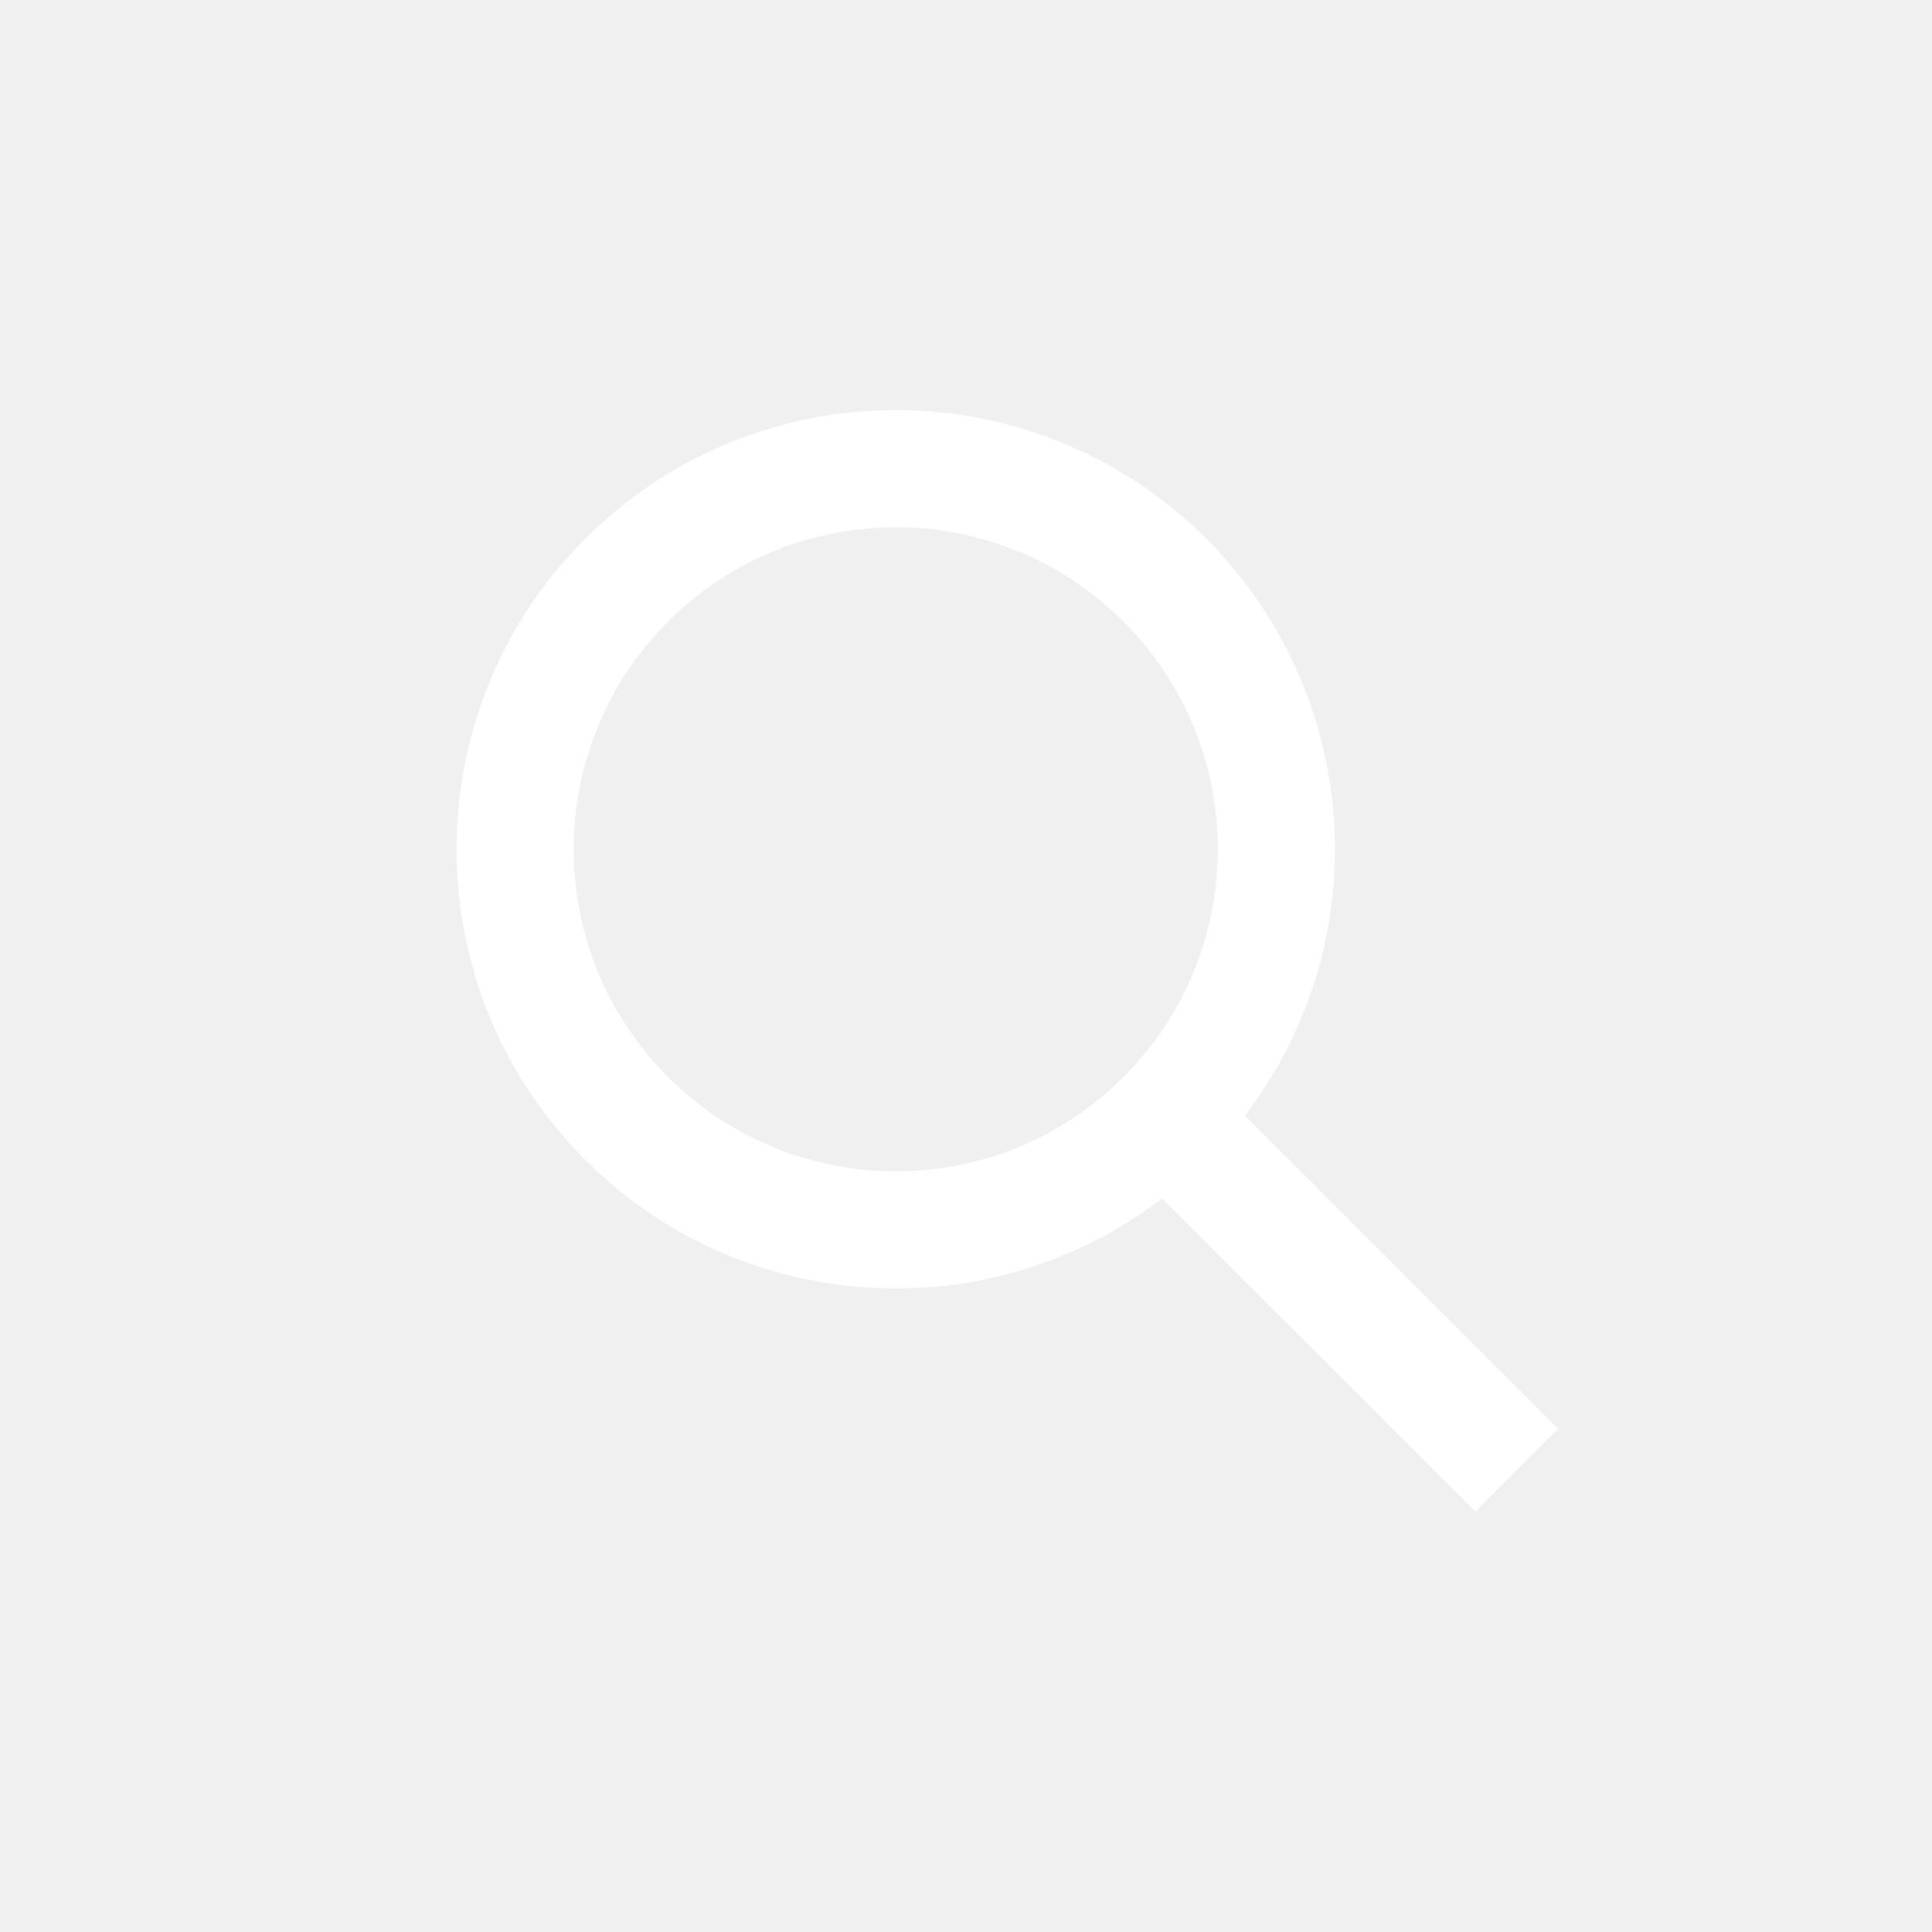
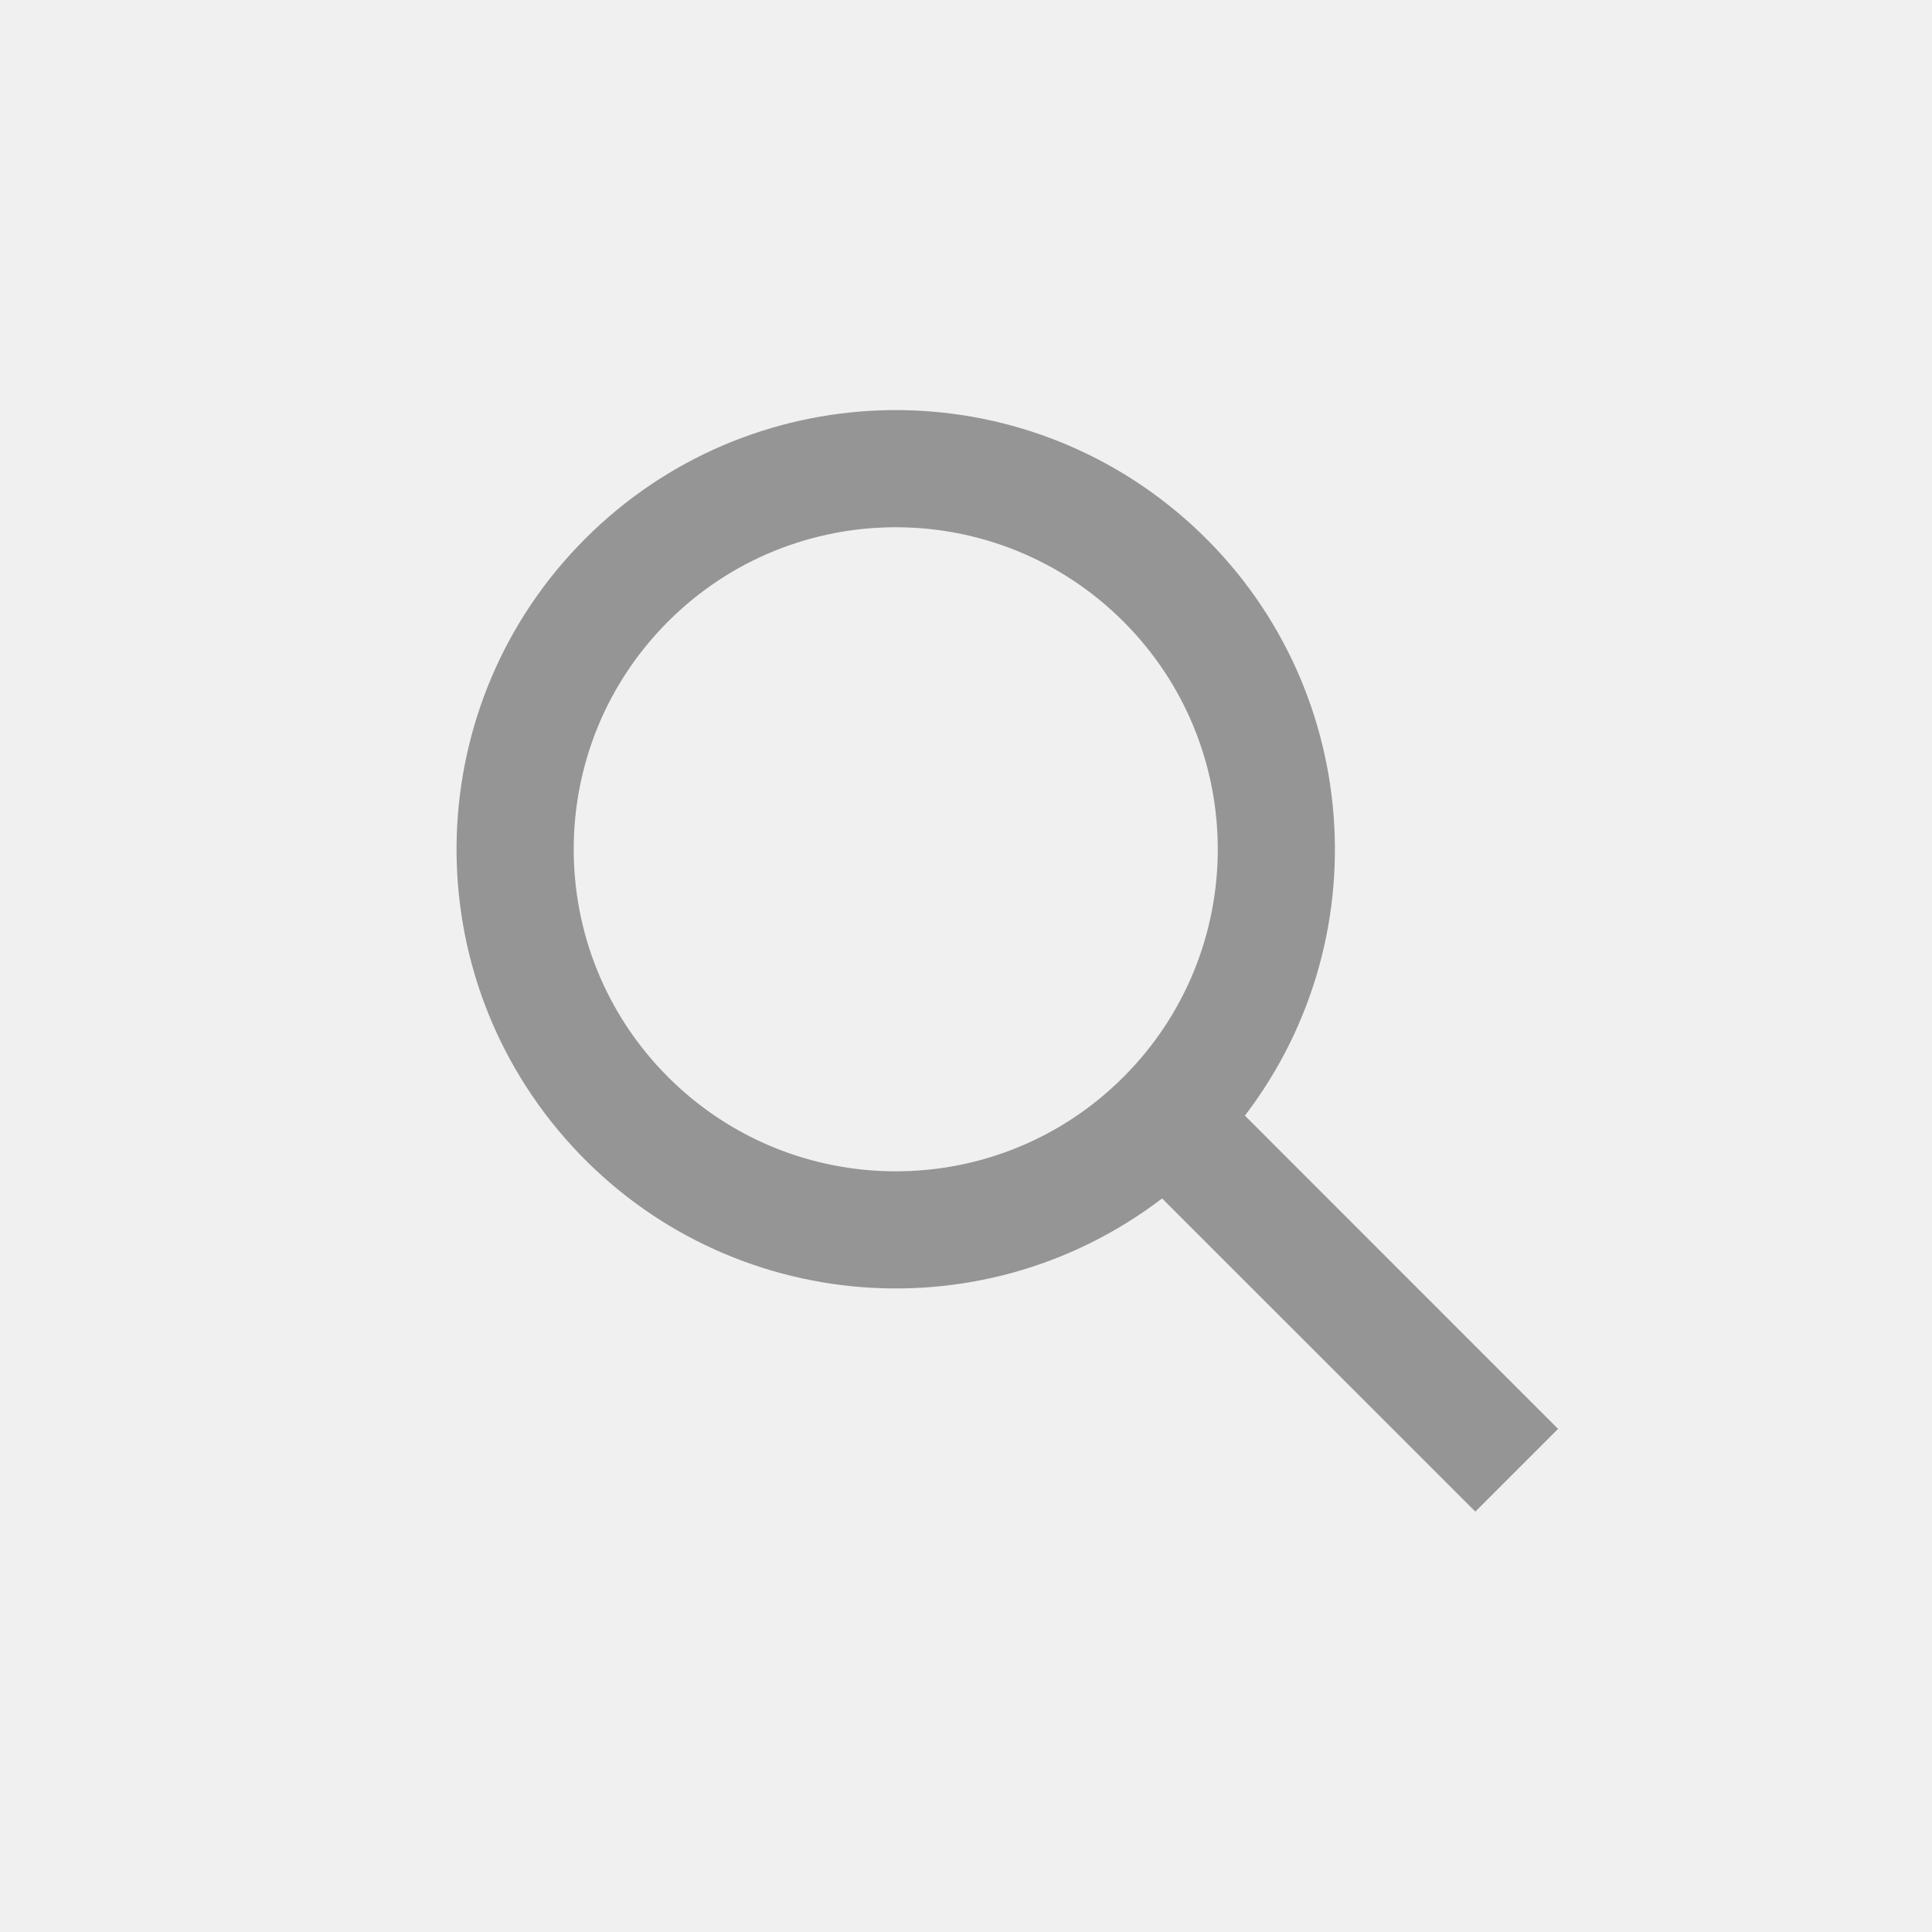
<svg xmlns="http://www.w3.org/2000/svg" width="22" height="22" fill="none">
-   <path fill-rule="evenodd" clip-rule="evenodd" d="M12.793 12.264a3.667 3.667 0 1 1-5.186-5.186 3.667 3.667 0 0 1 5.186 5.186Zm.44 1.383a5.001 5.001 0 1 1 .943-.943l3.566 3.567-.942.942-3.567-3.566Z" fill="#fff" />
+   <path fill-rule="evenodd" clip-rule="evenodd" d="M12.793 12.264a3.667 3.667 0 1 1-5.186-5.186 3.667 3.667 0 0 1 5.186 5.186Zm.44 1.383a5.001 5.001 0 1 1 .943-.943l3.566 3.567-.942.942-3.567-3.566Z" fill="#959595" />
</svg>
